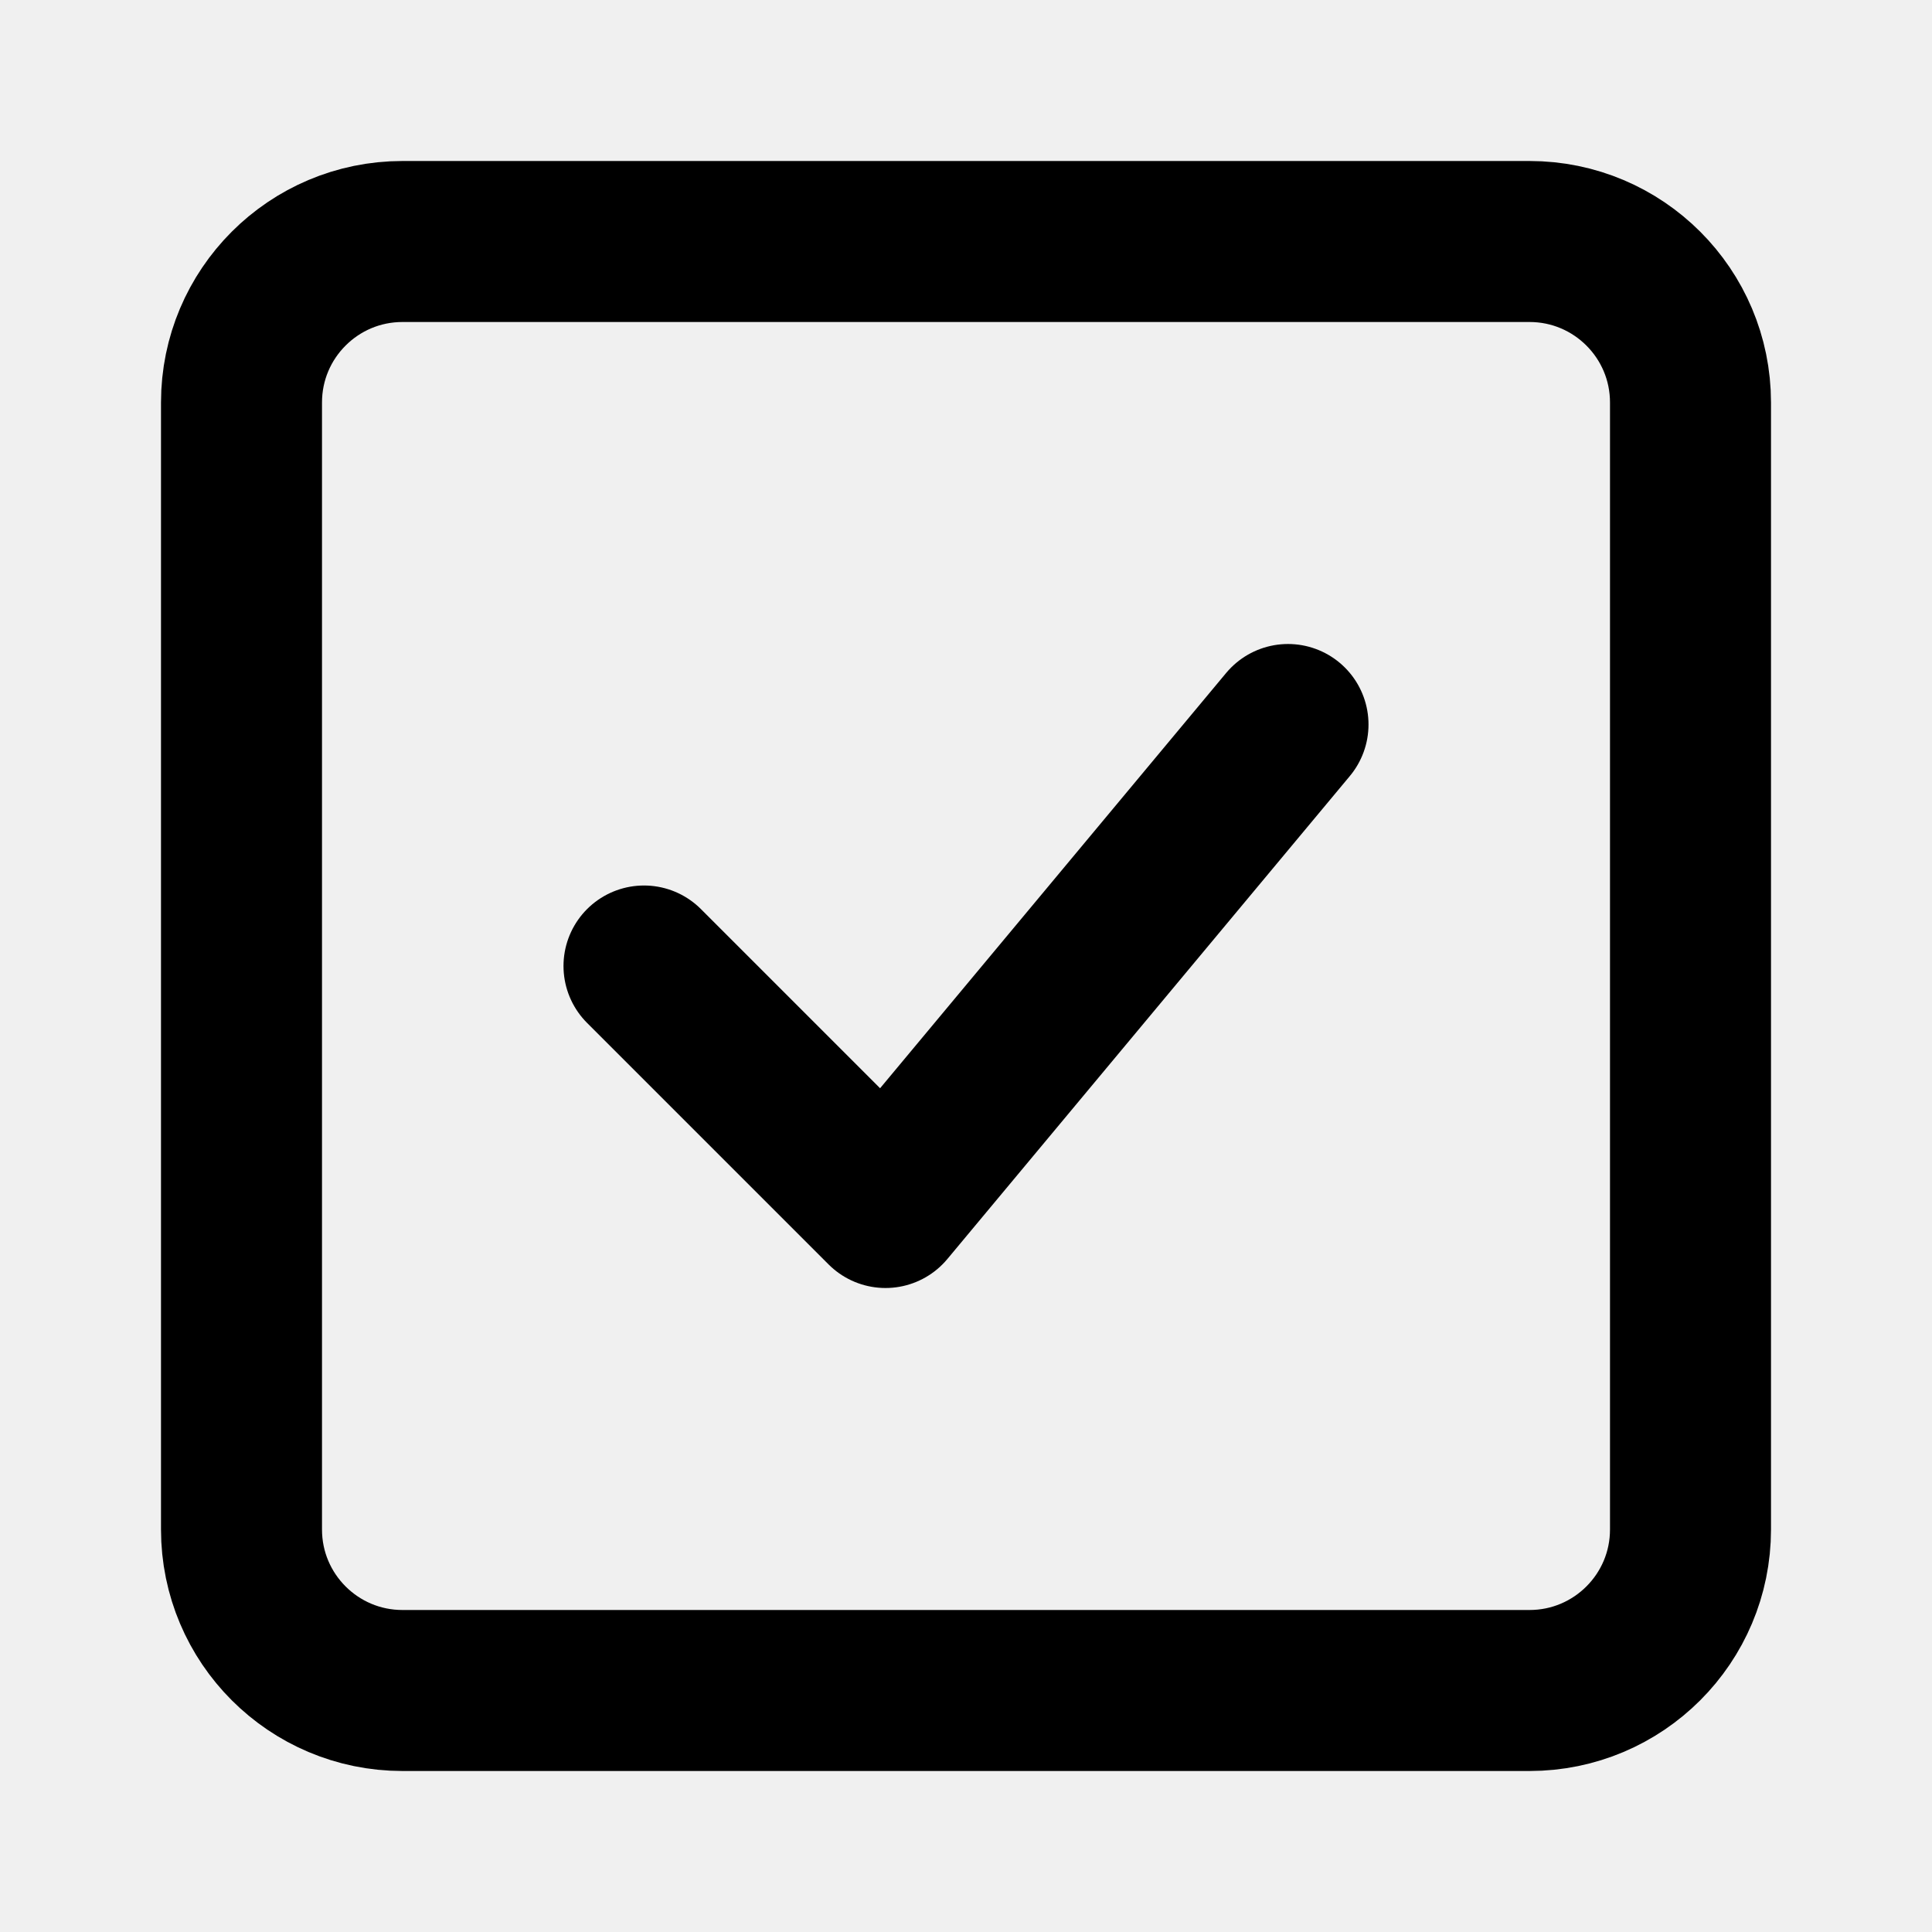
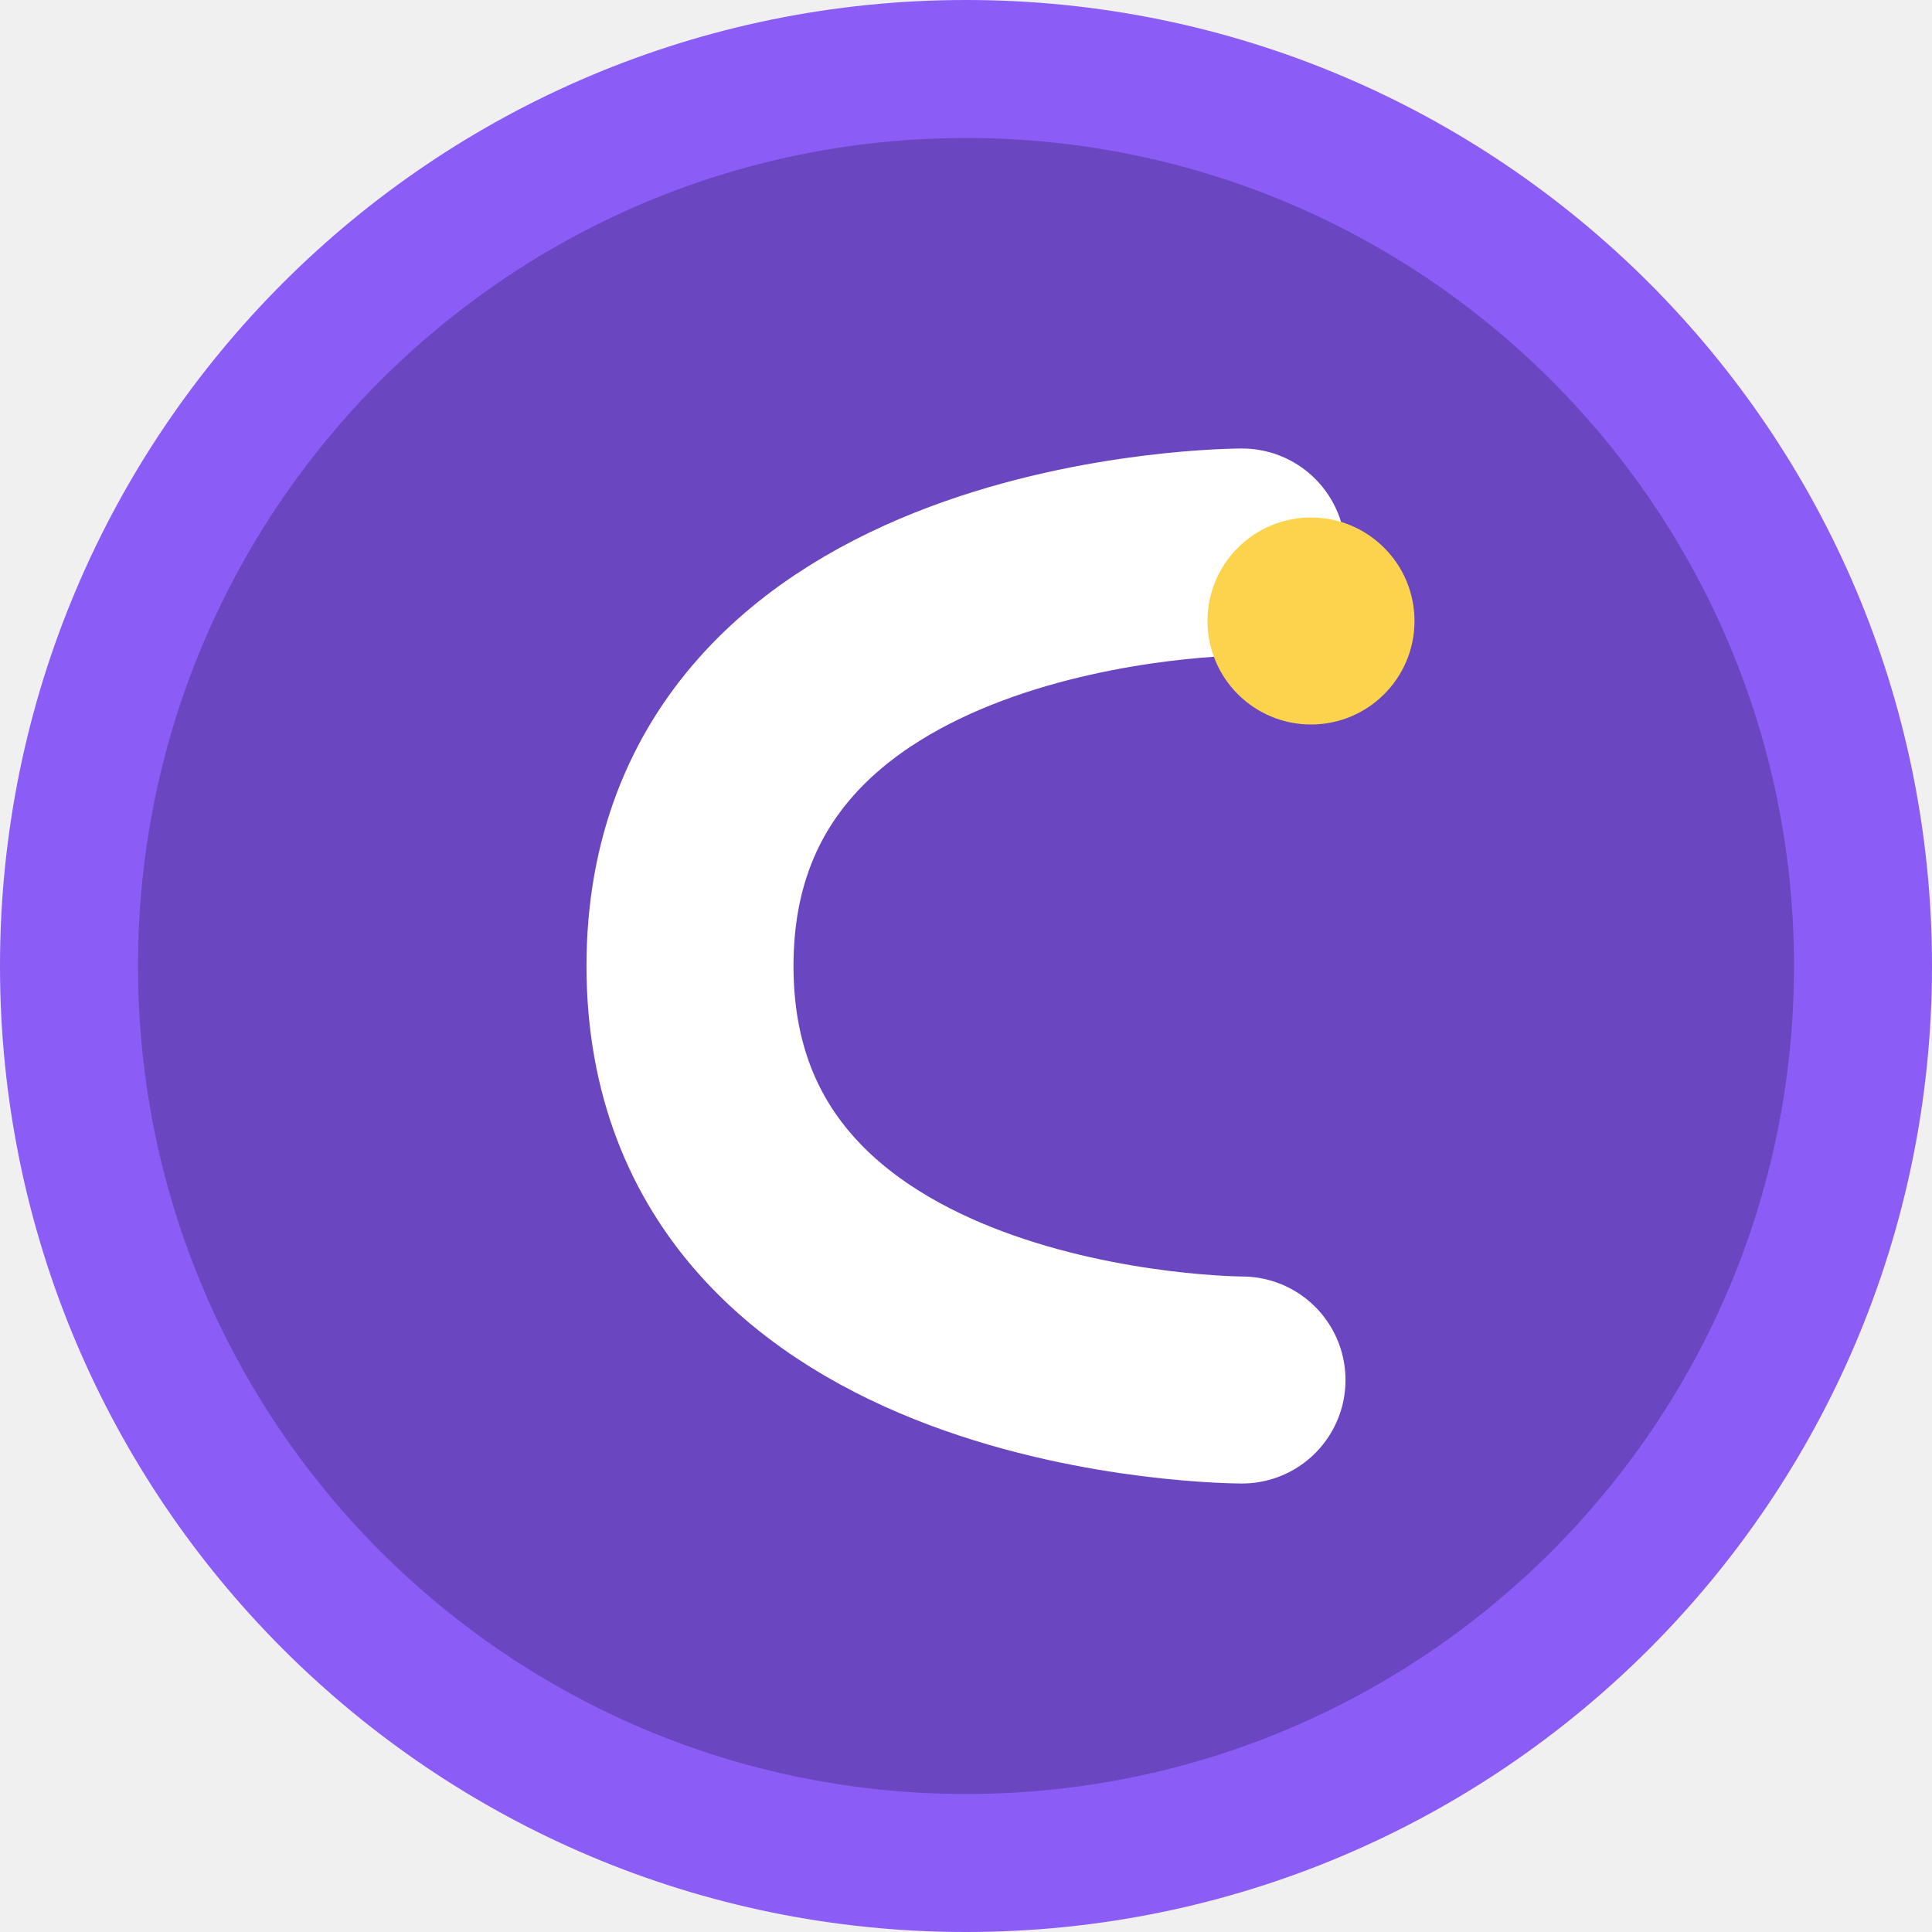
- <svg xmlns="http://www.w3.org/2000/svg" width="24" height="24" viewBox="0 0 24 24" fill="none">
-   <rect x="3" y="3" width="18" height="18" rx="2" stroke="currentColor" stroke-width="2" />
-   <path d="M8 12L11 15L16 9" stroke="currentColor" stroke-width="2" stroke-linecap="round" stroke-linejoin="round" />
+ <svg xmlns="http://www.w3.org/2000/svg" width="28" height="28" viewBox="0 0 28 28" fill="none">
+   <circle cx="14" cy="14" r="13" fill="#6B46C1" stroke="#8B5CF6" stroke-width="2" />
+   <path d="M18 8 C18 8, 10 8, 10 14 C10 20, 18 20, 18 20" stroke="white" stroke-width="3" stroke-linecap="round" fill="none" />
+   <circle cx="19" cy="9" r="1.5" fill="#FCD34D" />
</svg>
